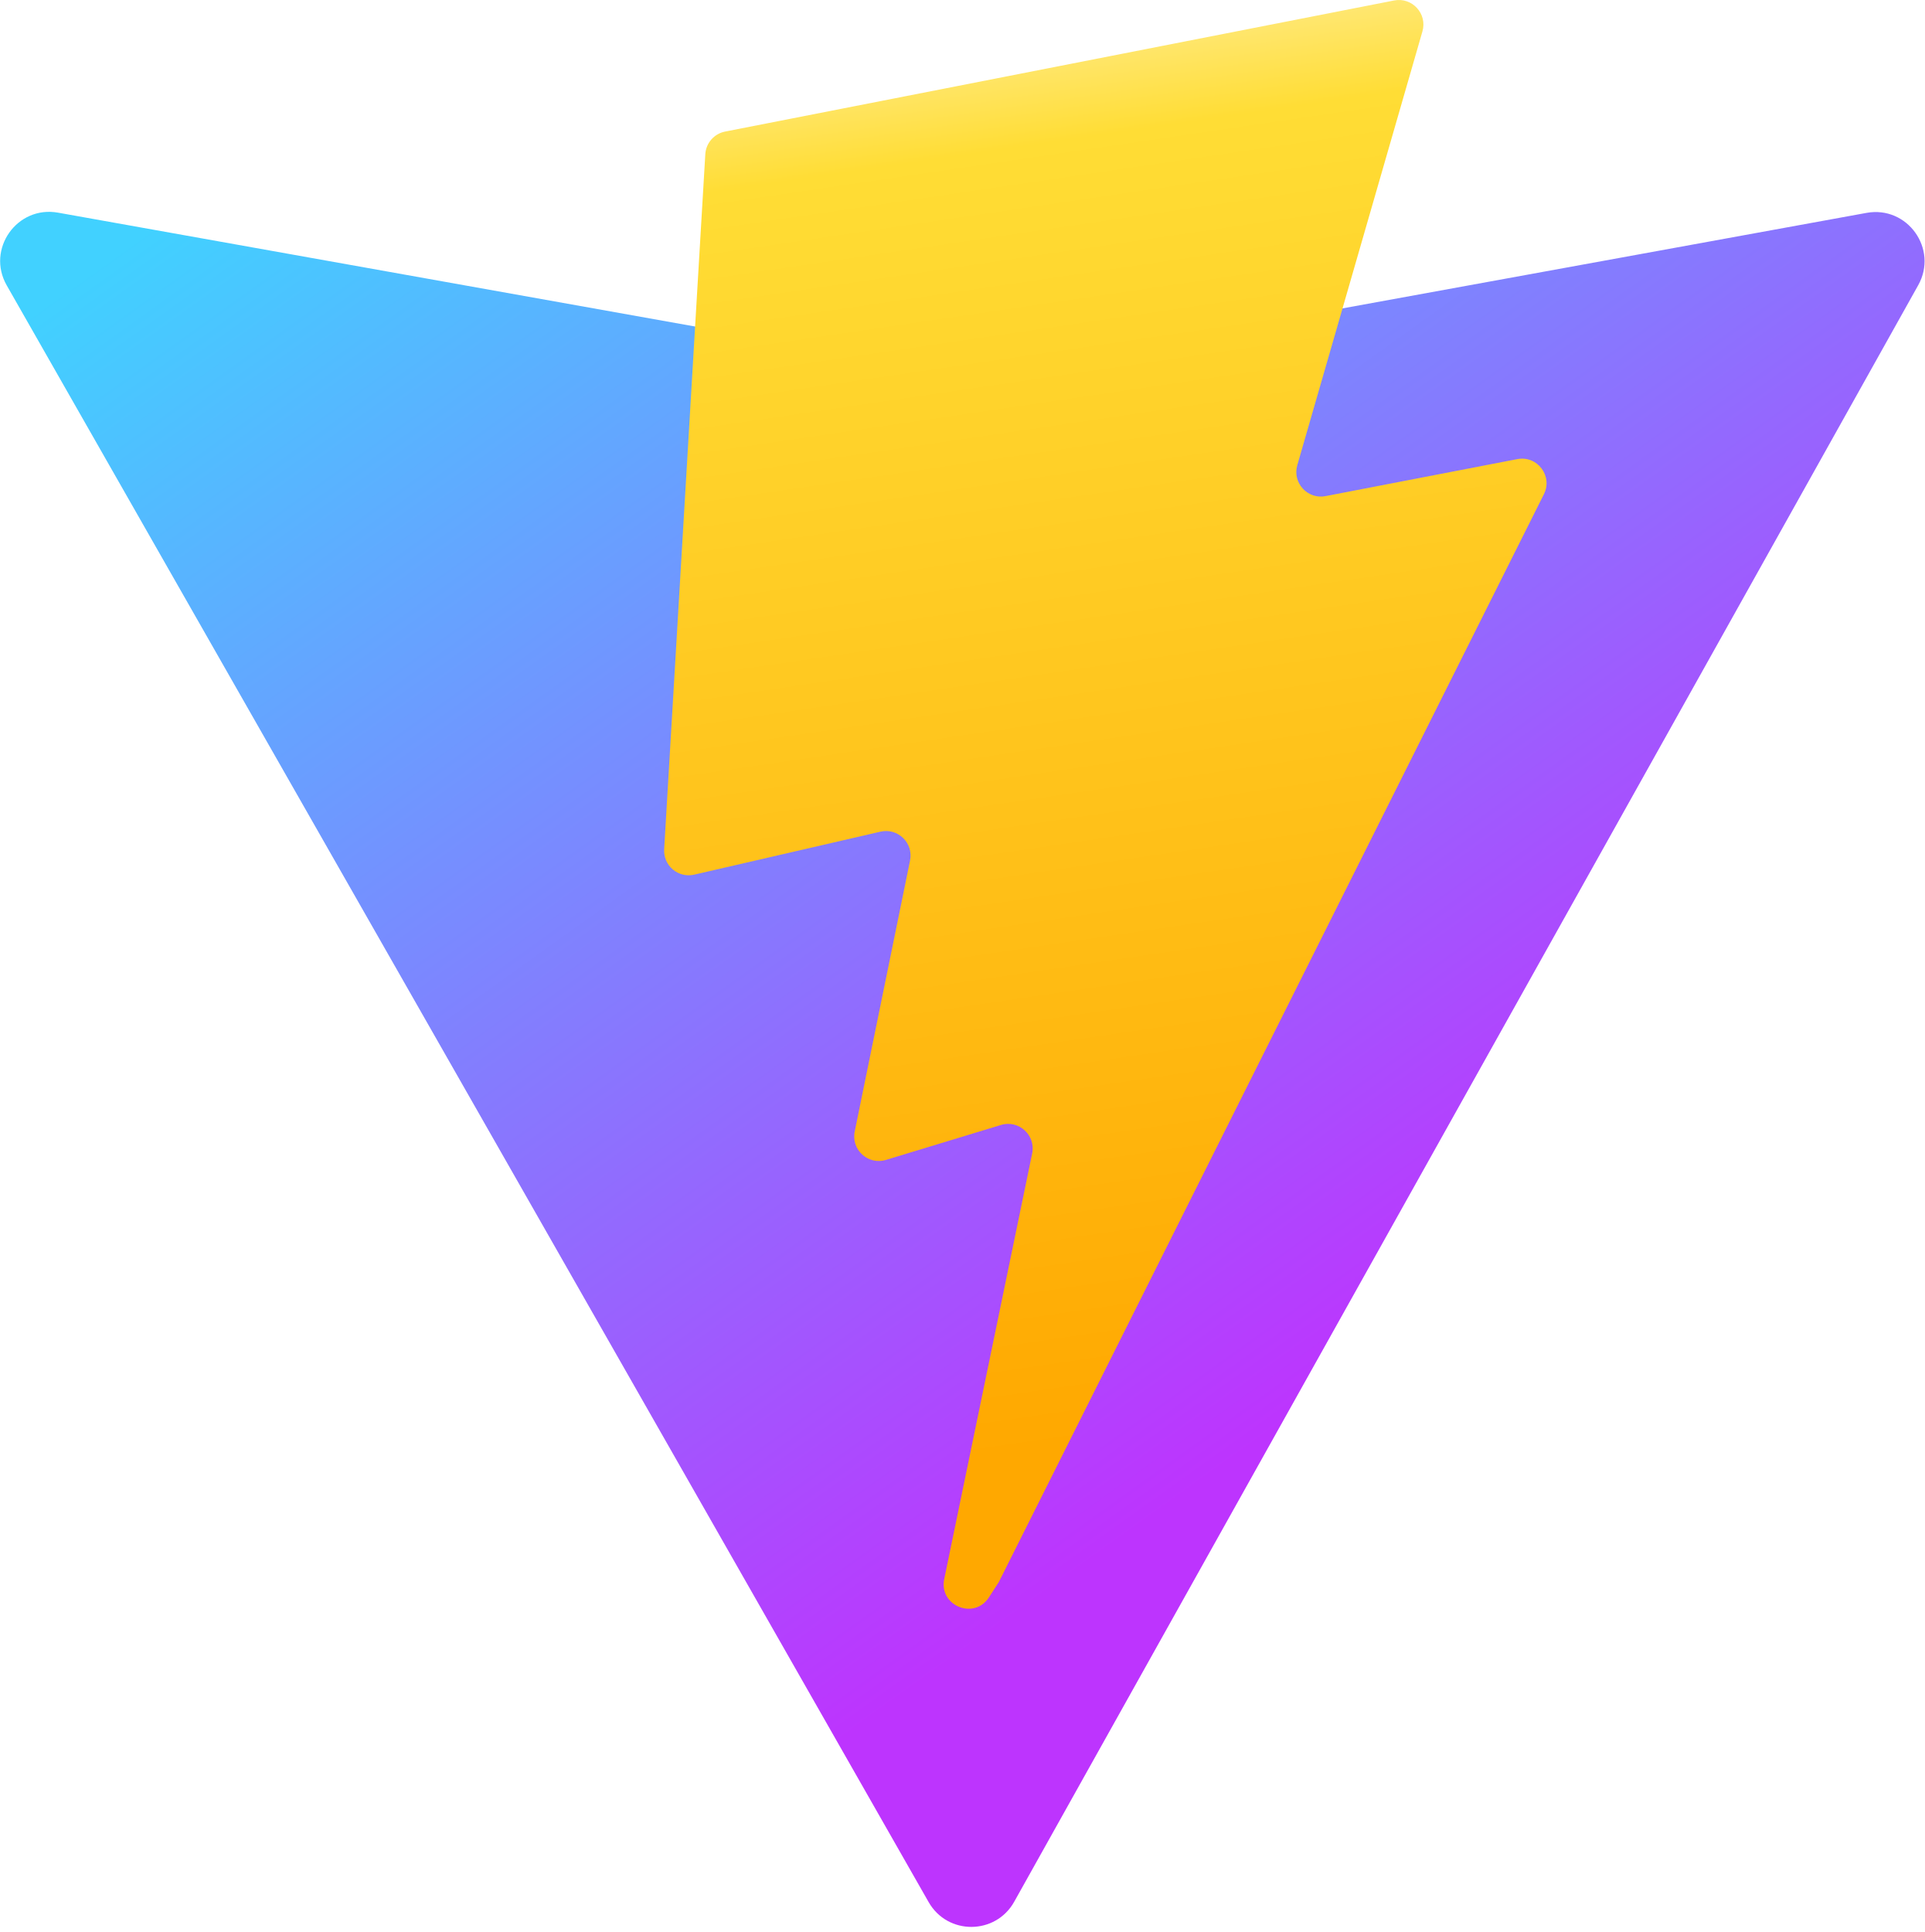
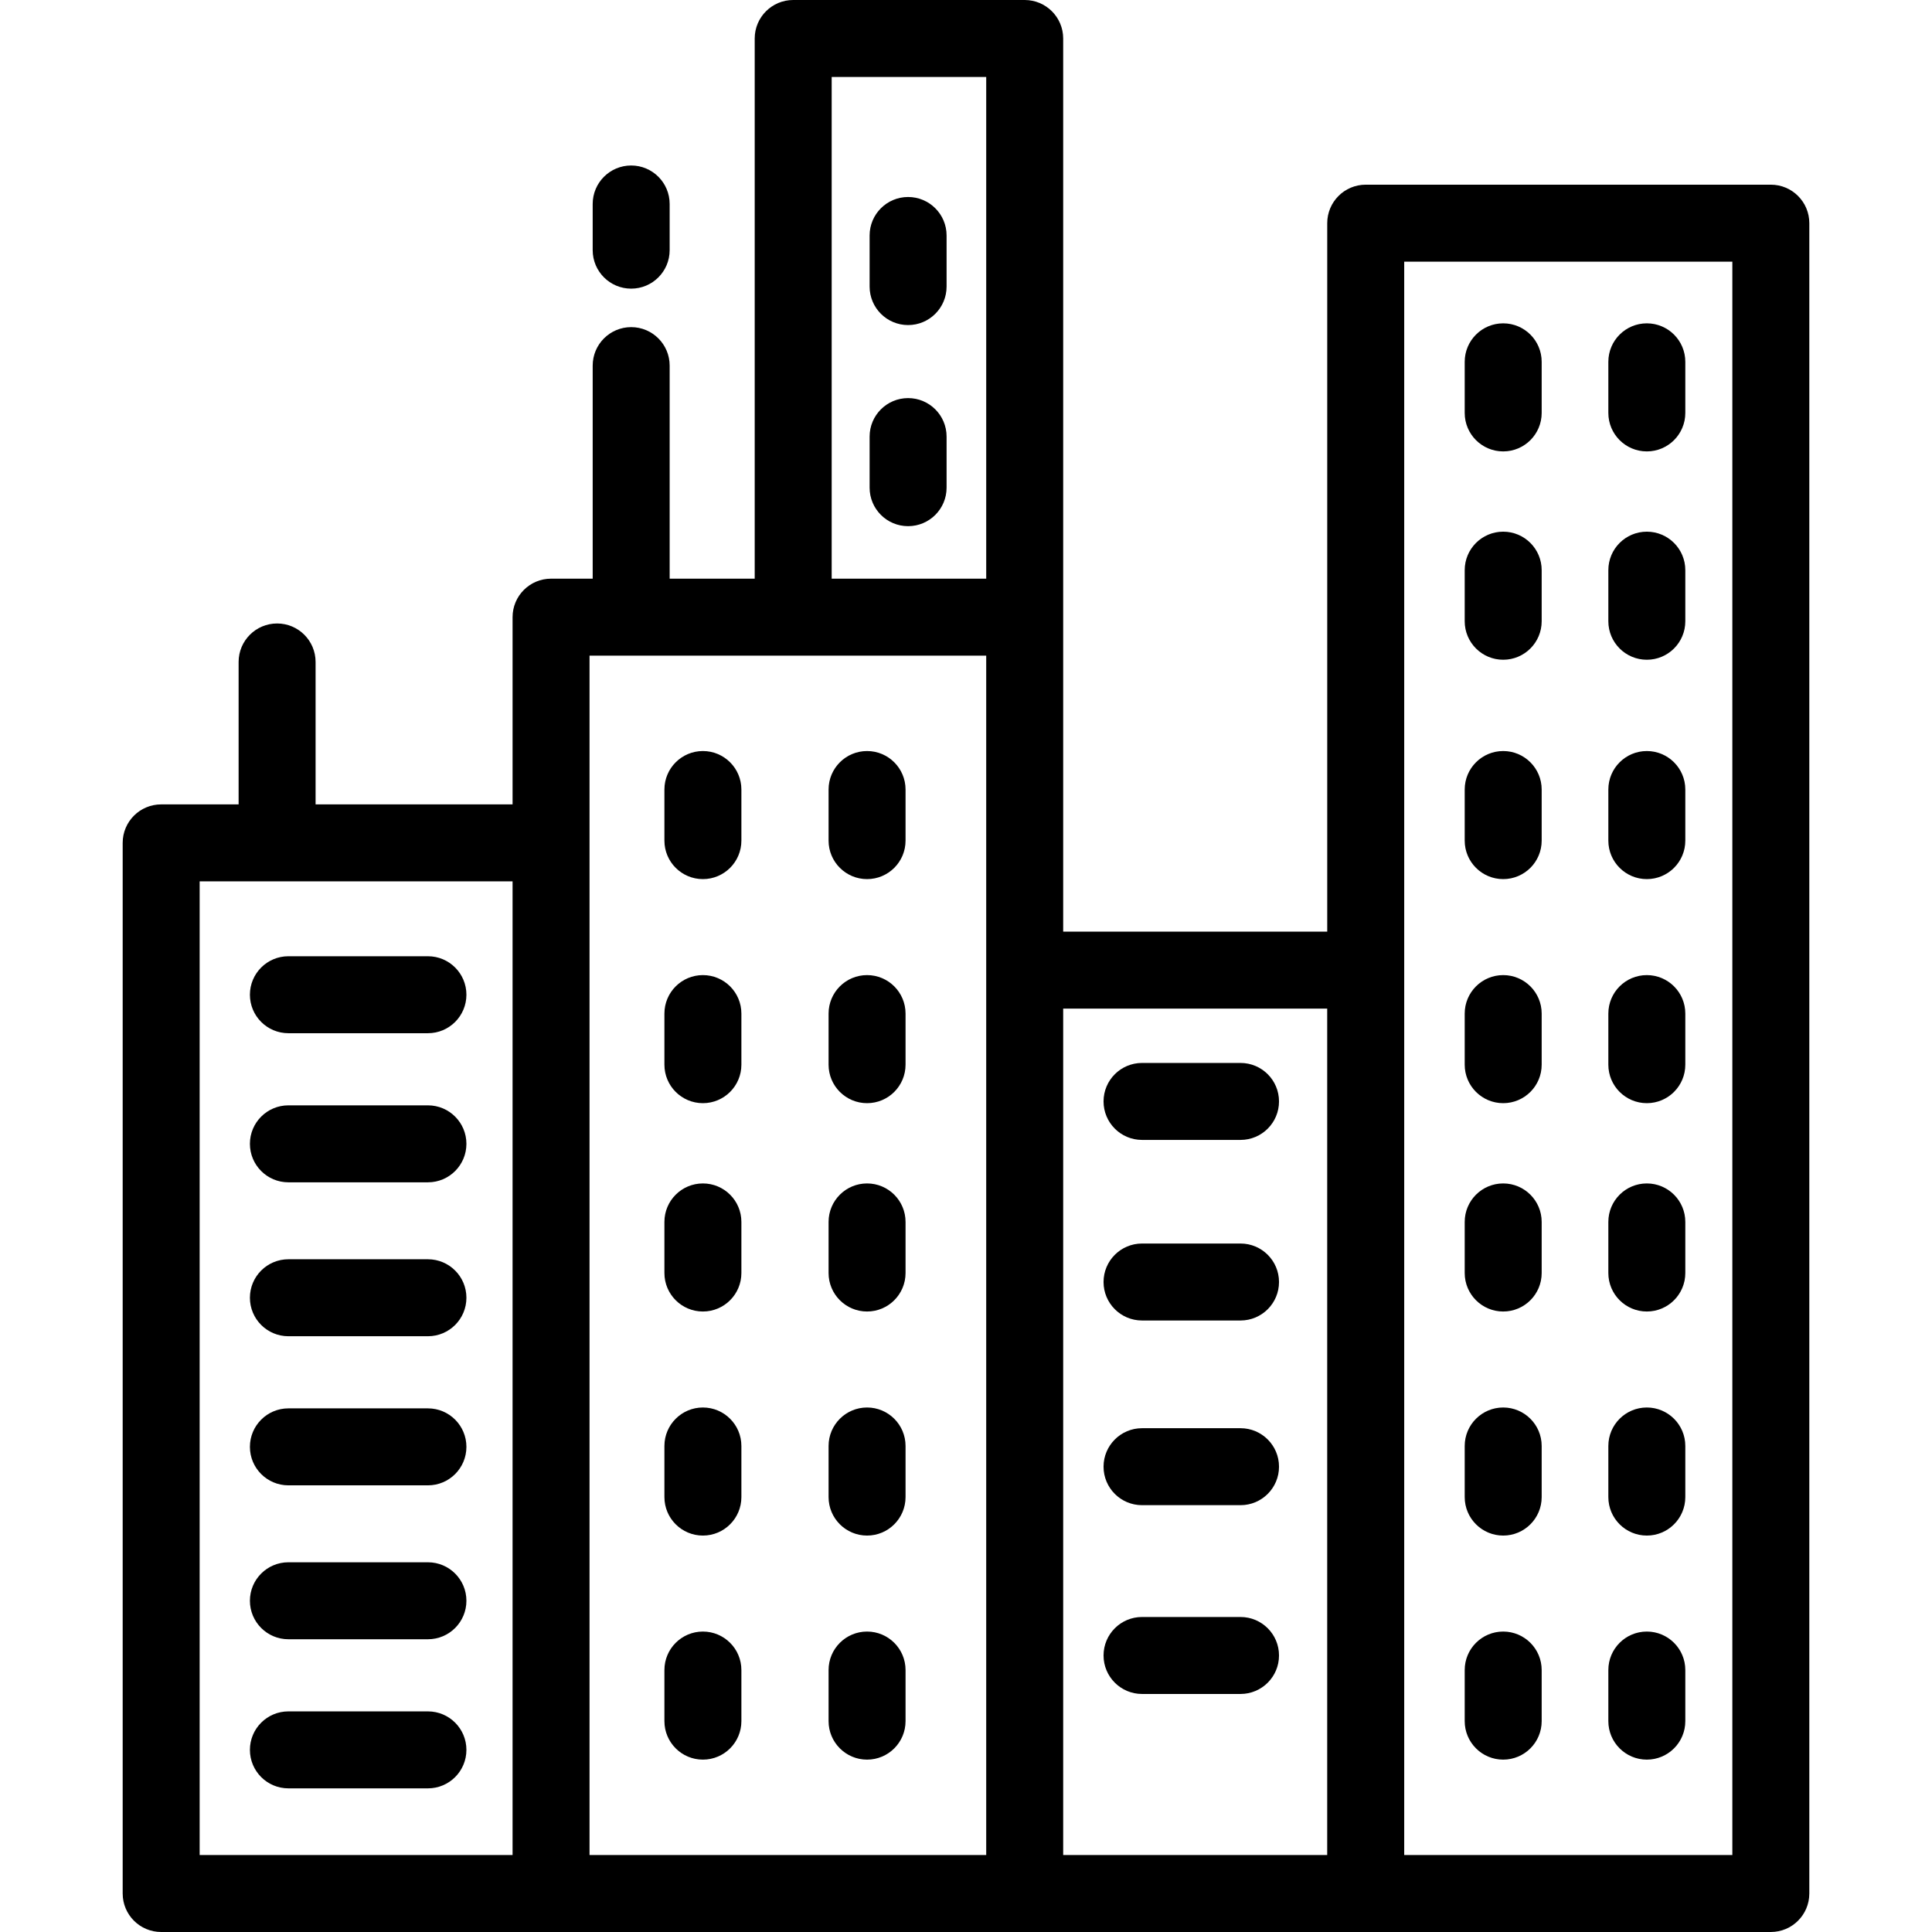
- <svg xmlns="http://www.w3.org/2000/svg" aria-hidden="true" role="img" class="iconify iconify--logos" width="31.88" height="32" preserveAspectRatio="xMidYMid meet" viewBox="0 0 256 257">
-   <defs>
-     <linearGradient id="IconifyId1813088fe1fbc01fb466" x1="-.828%" x2="57.636%" y1="7.652%" y2="78.411%">
-       <stop offset="0%" stop-color="#41D1FF" />
-       <stop offset="100%" stop-color="#BD34FE" />
-     </linearGradient>
-     <linearGradient id="IconifyId1813088fe1fbc01fb467" x1="43.376%" x2="50.316%" y1="2.242%" y2="89.03%">
-       <stop offset="0%" stop-color="#FFEA83" />
-       <stop offset="8.333%" stop-color="#FFDD35" />
-       <stop offset="100%" stop-color="#FFA800" />
-     </linearGradient>
-   </defs>
-   <path fill="url(#IconifyId1813088fe1fbc01fb466)" d="M255.153 37.938L134.897 252.976c-2.483 4.44-8.862 4.466-11.382.048L.875 37.958c-2.746-4.814 1.371-10.646 6.827-9.67l120.385 21.517a6.537 6.537 0 0 0 2.322-.004l117.867-21.483c5.438-.991 9.574 4.796 6.877 9.62Z" />
-   <path fill="url(#IconifyId1813088fe1fbc01fb467)" d="M185.432.063L96.44 17.501a3.268 3.268 0 0 0-2.634 3.014l-5.474 92.456a3.268 3.268 0 0 0 3.997 3.378l24.777-5.718c2.318-.535 4.413 1.507 3.936 3.838l-7.361 36.047c-.495 2.426 1.782 4.5 4.151 3.78l15.304-4.649c2.372-.72 4.652 1.36 4.15 3.788l-11.698 56.621c-.732 3.542 3.979 5.473 5.943 2.437l1.313-2.028l72.516-144.72c1.215-2.423-.88-5.186-3.54-4.672l-25.505 4.922c-2.396.462-4.435-1.77-3.759-4.114l16.646-57.705c.677-2.35-1.37-4.583-3.769-4.113Z" />
+ <svg xmlns="http://www.w3.org/2000/svg" fill="#000000" height="800px" width="800px" version="1.1" id="Layer_1" viewBox="0 0 512 512" xml:space="preserve">
+   <g>
+     <g>
+       <path d="M469.289,48.943H361.93c-5.632,0-10.199,4.566-10.199,10.199v187.747h-69.976v-83.336V10.199    C281.755,4.566,277.188,0,271.556,0h-61.352c-5.632,0-10.199,4.566-10.199,10.199v143.154h-22.538V96.892    c0-5.633-4.567-10.199-10.199-10.199c-5.632,0-10.199,4.566-10.199,10.199v56.461h-11.034c-5.632,0-10.199,4.566-10.199,10.199    v49.619H83.634v-37.745c0-5.633-4.567-10.199-10.199-10.199s-10.199,4.566-10.199,10.199v37.746H42.711    c-5.632,0-10.199,4.566-10.199,10.199v278.429c0,5.633,4.567,10.199,10.199,10.199h426.578c5.632,0,10.199-4.566,10.199-10.199    V59.142C479.488,53.509,474.921,48.943,469.289,48.943z M135.835,491.602H52.91V233.571h82.925V491.602z M261.357,491.602H156.233    v-317.85h105.123V491.602z M261.357,153.353h-40.954V20.398h40.954V153.353z M351.723,491.602h-69.968V267.286h69.968V491.602z     M459.09,491.602h-86.96V69.341h86.96V491.602z" />
+     </g>
+   </g>
+   <g>
+     <g>
+       <path d="M186.276,199.033c-5.632,0-10.199,4.566-10.199,10.199v13.542c0,5.633,4.566,10.199,10.199,10.199    c5.632,0,10.199-4.566,10.199-10.199v-13.542C196.475,203.6,191.908,199.033,186.276,199.033z" />
+     </g>
+   </g>
+   <g>
+     <g>
+       <path d="M229.781,199.033c-5.632,0-10.199,4.566-10.199,10.199v13.542c0,5.633,4.567,10.199,10.199,10.199    c5.632,0,10.199-4.566,10.199-10.199v-13.542C239.98,203.6,235.413,199.033,229.781,199.033z" />
+     </g>
+   </g>
+   <g>
+     <g>
+       <path d="M240.656,105.499c-5.632,0-10.199,4.566-10.199,10.199v13.542c0,5.633,4.567,10.199,10.199,10.199    s10.199-4.566,10.199-10.199v-13.542C250.856,110.065,246.289,105.499,240.656,105.499z" />
+     </g>
+   </g>
+   <g>
+     <g>
+       <path d="M240.656,52.206c-5.632,0-10.199,4.566-10.199,10.199v13.542c0,5.633,4.567,10.199,10.199,10.199    s10.199-4.566,10.199-10.199V62.405C250.856,56.772,246.289,52.206,240.656,52.206z" />
+     </g>
+   </g>
+   <g>
+     <g>
+       <path d="M186.276,258.412c-5.632,0-10.199,4.566-10.199,10.199v13.542c0,5.633,4.566,10.199,10.199,10.199    c5.632,0,10.199-4.566,10.199-10.199v-13.542C196.475,262.978,191.908,258.412,186.276,258.412z" />
+     </g>
+   </g>
+   <g>
+     <g>
+       <path d="M229.781,258.412c-5.632,0-10.199,4.566-10.199,10.199v13.542c0,5.633,4.567,10.199,10.199,10.199    c5.632,0,10.199-4.566,10.199-10.199v-13.542C239.98,262.978,235.413,258.412,229.781,258.412z" />
+     </g>
+   </g>
+   <g>
+     <g>
+       <path d="M186.276,313.622c-5.632,0-10.199,4.566-10.199,10.199v13.543c0,5.633,4.566,10.199,10.199,10.199    c5.632,0,10.199-4.566,10.199-10.199v-13.542C196.475,318.189,191.908,313.622,186.276,313.622z" />
+     </g>
+   </g>
+   <g>
+     <g>
+       <path d="M229.781,313.622c-5.632,0-10.199,4.566-10.199,10.199v13.543c0,5.633,4.567,10.199,10.199,10.199    c5.632,0,10.199-4.566,10.199-10.199v-13.542C239.98,318.189,235.413,313.622,229.781,313.622z" />
+     </g>
+   </g>
+   <g>
+     <g>
+       <path d="M186.276,373.001c-5.632,0-10.199,4.566-10.199,10.199v13.543c0,5.633,4.566,10.199,10.199,10.199    c5.632,0,10.199-4.566,10.199-10.199V383.2C196.475,377.567,191.908,373.001,186.276,373.001z" />
+     </g>
+   </g>
+   <g>
+     <g>
+       <path d="M229.781,373.001c-5.632,0-10.199,4.566-10.199,10.199v13.543c0,5.633,4.567,10.199,10.199,10.199    c5.632,0,10.199-4.566,10.199-10.199V383.2C239.98,377.567,235.413,373.001,229.781,373.001z" />
+     </g>
+   </g>
+   <g>
+     <g>
+       <path d="M186.276,432.379c-5.632,0-10.199,4.566-10.199,10.199v13.543c0,5.633,4.566,10.199,10.199,10.199    c5.632,0,10.199-4.566,10.199-10.199v-13.542C196.475,436.945,191.908,432.379,186.276,432.379z" />
+     </g>
+   </g>
+   <g>
+     <g>
+       <path d="M229.781,432.379c-5.632,0-10.199,4.566-10.199,10.199v13.543c0,5.633,4.567,10.199,10.199,10.199    c5.632,0,10.199-4.566,10.199-10.199v-13.542C239.98,436.945,235.413,432.379,229.781,432.379z" />
+     </g>
+   </g>
+   <g>
+     <g>
+       <path d="M398.361,199.033c-5.632,0-10.199,4.566-10.199,10.199v13.542c0,5.633,4.567,10.199,10.199,10.199    c5.632,0,10.199-4.566,10.199-10.199v-13.542C408.56,203.6,403.993,199.033,398.361,199.033z" />
+     </g>
+   </g>
+   <g>
+     <g>
+       <path d="M436.427,199.033c-5.632,0-10.199,4.566-10.199,10.199v13.542c0,5.633,4.567,10.199,10.199,10.199    s10.199-4.566,10.199-10.199v-13.542C446.626,203.6,442.059,199.033,436.427,199.033z" />
+     </g>
+   </g>
+   <g>
+     <g>
+       <path d="M398.361,258.412c-5.632,0-10.199,4.566-10.199,10.199v13.542c0,5.633,4.567,10.199,10.199,10.199    c5.632,0,10.199-4.566,10.199-10.199v-13.542C408.56,262.978,403.993,258.412,398.361,258.412z" />
+     </g>
+   </g>
+   <g>
+     <g>
+       <path d="M436.427,258.412c-5.632,0-10.199,4.566-10.199,10.199v13.542c0,5.633,4.567,10.199,10.199,10.199    s10.199-4.566,10.199-10.199v-13.542C446.626,262.978,442.059,258.412,436.427,258.412z" />
+     </g>
+   </g>
+   <g>
+     <g>
+       <path d="M398.361,313.622c-5.632,0-10.199,4.566-10.199,10.199v13.543c0,5.633,4.567,10.199,10.199,10.199    c5.632,0,10.199-4.566,10.199-10.199v-13.542C408.56,318.189,403.993,313.622,398.361,313.622z" />
+     </g>
+   </g>
+   <g>
+     <g>
+       <path d="M436.427,313.622c-5.632,0-10.199,4.566-10.199,10.199v13.543c0,5.633,4.567,10.199,10.199,10.199    s10.199-4.566,10.199-10.199v-13.542C446.626,318.189,442.059,313.622,436.427,313.622z" />
+     </g>
+   </g>
+   <g>
+     <g>
+       <path d="M398.361,85.688c-5.632,0-10.199,4.566-10.199,10.199v13.543c0,5.633,4.567,10.199,10.199,10.199    c5.632,0,10.199-4.566,10.199-10.199V95.887C408.56,90.254,403.993,85.688,398.361,85.688z" />
+     </g>
+   </g>
+   <g>
+     <g>
+       <path d="M436.427,85.688c-5.632,0-10.199,4.566-10.199,10.199v13.543c0,5.633,4.567,10.199,10.199,10.199    s10.199-4.566,10.199-10.199V95.887C446.626,90.254,442.059,85.688,436.427,85.688z" />
+     </g>
+   </g>
+   <g>
+     <g>
+       <path d="M398.361,140.899c-5.632,0-10.199,4.566-10.199,10.199v13.542c0,5.633,4.567,10.199,10.199,10.199    c5.632,0,10.199-4.566,10.199-10.199v-13.542C408.56,145.465,403.993,140.899,398.361,140.899z" />
+     </g>
+   </g>
+   <g>
+     <g>
+       <path d="M436.427,140.899c-5.632,0-10.199,4.566-10.199,10.199v13.542c0,5.633,4.567,10.199,10.199,10.199    s10.199-4.566,10.199-10.199v-13.542C446.626,145.465,442.059,140.899,436.427,140.899z" />
+     </g>
+   </g>
+   <g>
+     <g>
+       <path d="M398.361,373.001c-5.632,0-10.199,4.566-10.199,10.199v13.543c0,5.633,4.567,10.199,10.199,10.199    c5.632,0,10.199-4.566,10.199-10.199V383.2C408.56,377.567,403.993,373.001,398.361,373.001z" />
+     </g>
+   </g>
+   <g>
+     <g>
+       <path d="M436.427,373.001c-5.632,0-10.199,4.566-10.199,10.199v13.543c0,5.633,4.567,10.199,10.199,10.199    s10.199-4.566,10.199-10.199V383.2C446.626,377.567,442.059,373.001,436.427,373.001z" />
+     </g>
+   </g>
+   <g>
+     <g>
+       <path d="M398.361,432.379c-5.632,0-10.199,4.566-10.199,10.199v13.543c0,5.633,4.567,10.199,10.199,10.199    c5.632,0,10.199-4.566,10.199-10.199v-13.542C408.56,436.945,403.993,432.379,398.361,432.379z" />
+     </g>
+   </g>
+   <g>
+     <g>
+       <path d="M436.427,432.379c-5.632,0-10.199,4.566-10.199,10.199v13.543c0,5.633,4.567,10.199,10.199,10.199    s10.199-4.566,10.199-10.199v-13.542C446.626,436.945,442.059,432.379,436.427,432.379z" />
+     </g>
+   </g>
+   <g>
+     <g>
+       <path d="M113.405,253.414H76.428c-5.632,0-10.199,4.566-10.199,10.199s4.567,10.199,10.199,10.199h36.978    c5.632,0,10.199-4.566,10.199-10.199S119.038,253.414,113.405,253.414z" />
+     </g>
+   </g>
+   <g>
+     <g>
+       <path d="M113.405,292.928H76.428c-5.632,0-10.199,4.566-10.199,10.199c0,5.633,4.567,10.199,10.199,10.199h36.978    c5.632,0,10.199-4.566,10.199-10.199C123.605,297.494,119.038,292.928,113.405,292.928z" />
+     </g>
+   </g>
+   <g>
+     <g>
+       <path d="M113.405,333.718H76.428c-5.632,0-10.199,4.566-10.199,10.199c0,5.633,4.567,10.199,10.199,10.199h36.978    c5.632,0,10.199-4.566,10.199-10.199C123.605,338.284,119.038,333.718,113.405,333.718z" />
+     </g>
+   </g>
+   <g>
+     <g>
+       <path d="M113.405,373.232H76.428c-5.632,0-10.199,4.566-10.199,10.199c0,5.633,4.567,10.199,10.199,10.199h36.978    c5.632,0,10.199-4.566,10.199-10.199C123.605,377.798,119.038,373.232,113.405,373.232z" />
+     </g>
+   </g>
+   <g>
+     <g>
+       <path d="M113.405,414.021H76.428c-5.632,0-10.199,4.566-10.199,10.199c0,5.633,4.567,10.199,10.199,10.199h36.978    c5.632,0,10.199-4.566,10.199-10.199C123.605,418.588,119.038,414.021,113.405,414.021z" />
+     </g>
+   </g>
+   <g>
+     <g>
+       <path d="M113.405,453.535H76.428c-5.632,0-10.199,4.566-10.199,10.199c0,5.633,4.567,10.199,10.199,10.199h36.978    c5.632,0,10.199-4.566,10.199-10.199C123.605,458.101,119.038,453.535,113.405,453.535z" />
+     </g>
+   </g>
+   <g>
+     <g>
+       <path d="M328.753,281.692H302.65c-5.632,0-10.199,4.566-10.199,10.199c0,5.633,4.567,10.199,10.199,10.199h26.103    c5.632,0,10.199-4.566,10.199-10.199C338.952,286.258,334.385,281.692,328.753,281.692z" />
+     </g>
+   </g>
+   <g>
+     <g>
+       <path d="M328.753,329.547H302.65c-5.632,0-10.199,4.566-10.199,10.199c0,5.633,4.567,10.199,10.199,10.199h26.103    c5.632,0,10.199-4.566,10.199-10.199C338.952,334.114,334.385,329.547,328.753,329.547z" />
+     </g>
+   </g>
+   <g>
+     <g>
+       <path d="M328.753,378.489H302.65c-5.632,0-10.199,4.566-10.199,10.199c0,5.633,4.567,10.199,10.199,10.199h26.103    c5.632,0,10.199-4.566,10.199-10.199C338.952,383.056,334.385,378.489,328.753,378.489z" />
+     </g>
+   </g>
+   <g>
+     <g>
+       <path d="M328.753,428.52H302.65c-5.632,0-10.199,4.566-10.199,10.199c0,5.633,4.567,10.199,10.199,10.199h26.103    c5.632,0,10.199-4.566,10.199-10.199C338.952,433.086,334.385,428.52,328.753,428.52z" />
+     </g>
+   </g>
+   <g>
+     <g>
+       <path d="M167.267,43.857c-5.632,0-10.199,4.566-10.199,10.199v12.239c0,5.633,4.567,10.199,10.199,10.199    c5.632,0,10.199-4.566,10.199-10.199V54.056C177.466,48.423,172.899,43.857,167.267,43.857z" />
+     </g>
+   </g>
</svg>
